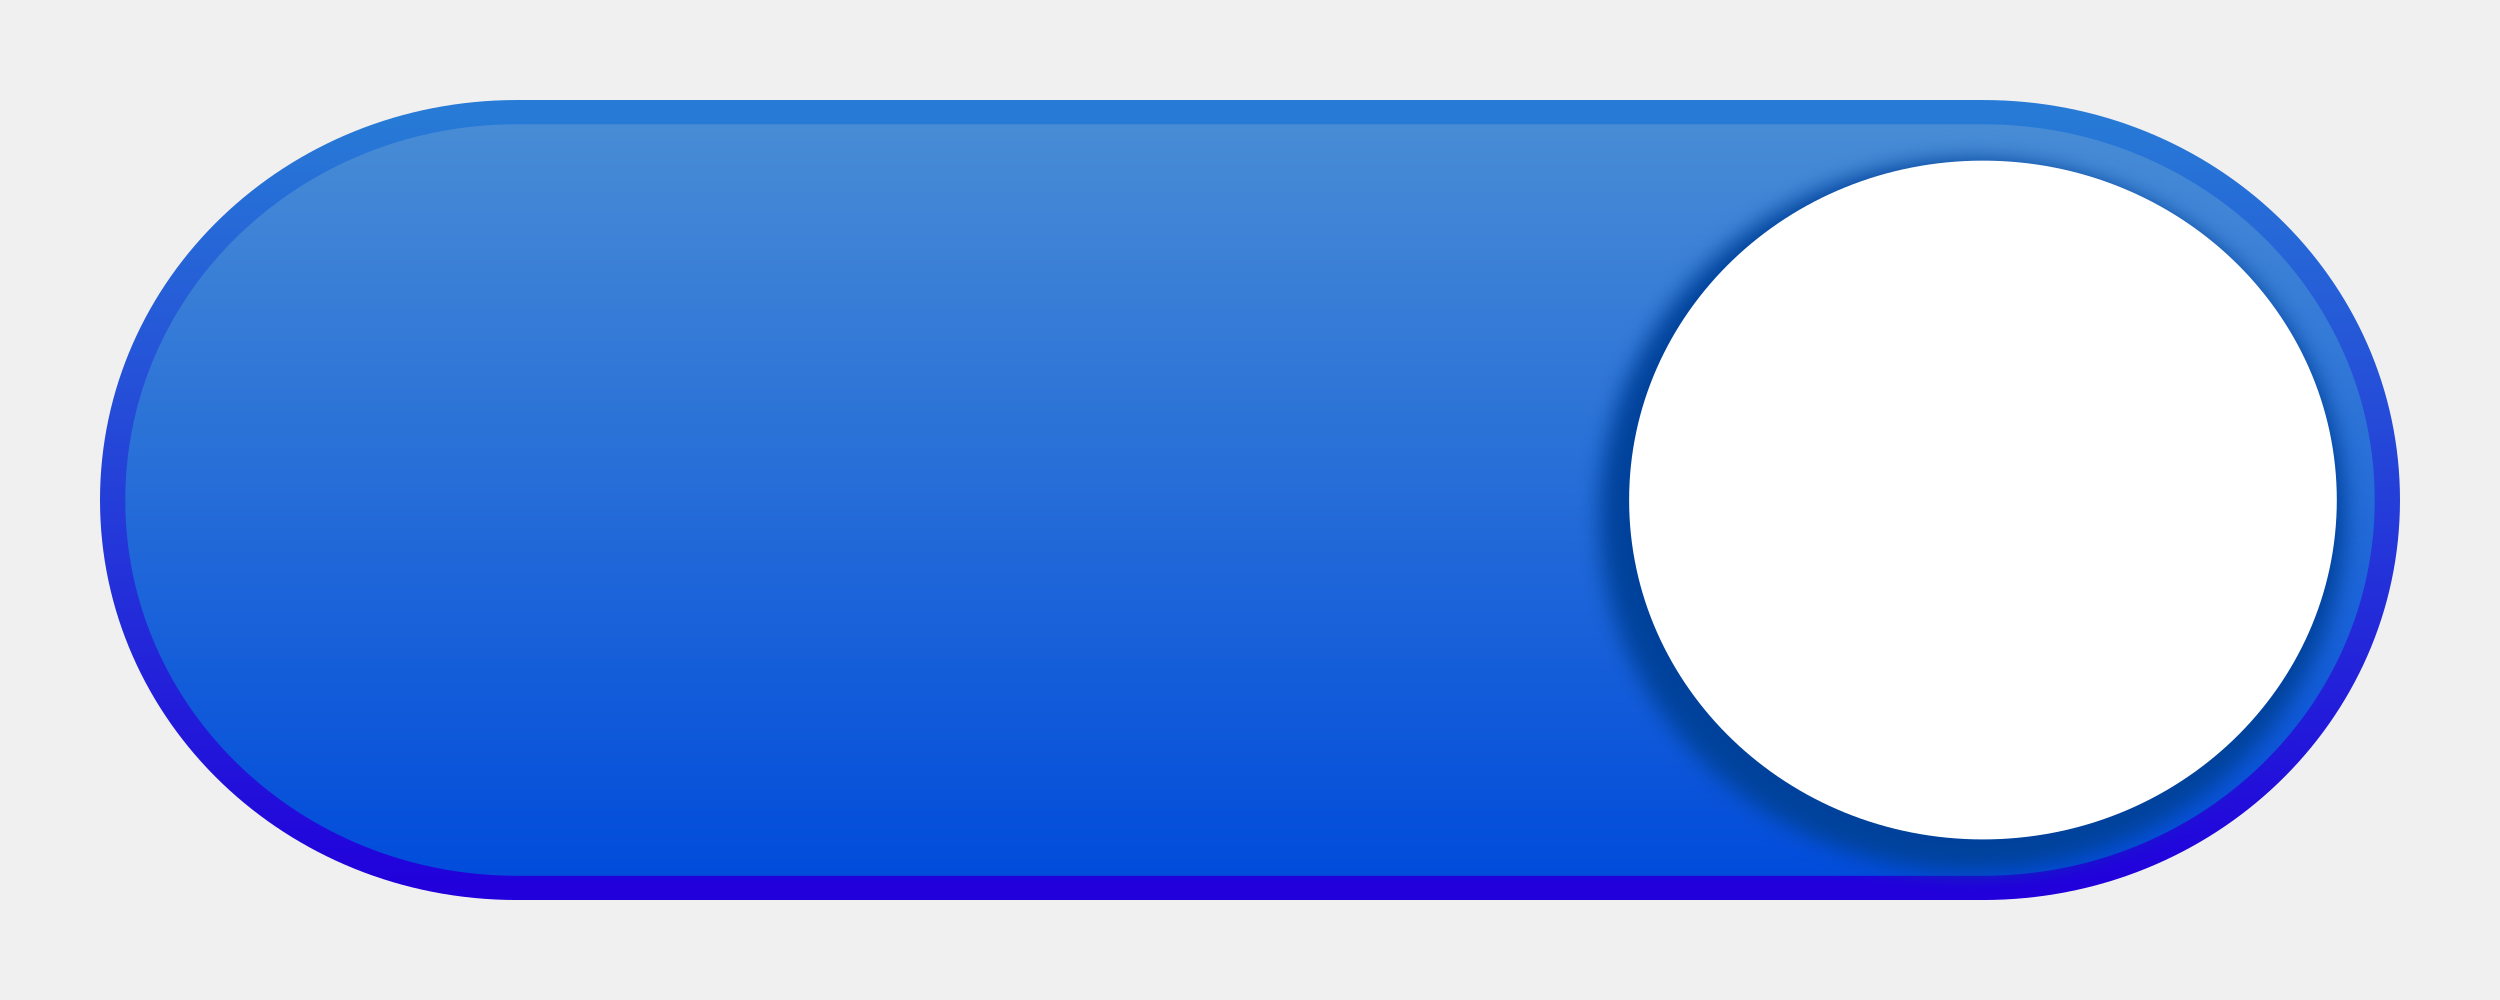
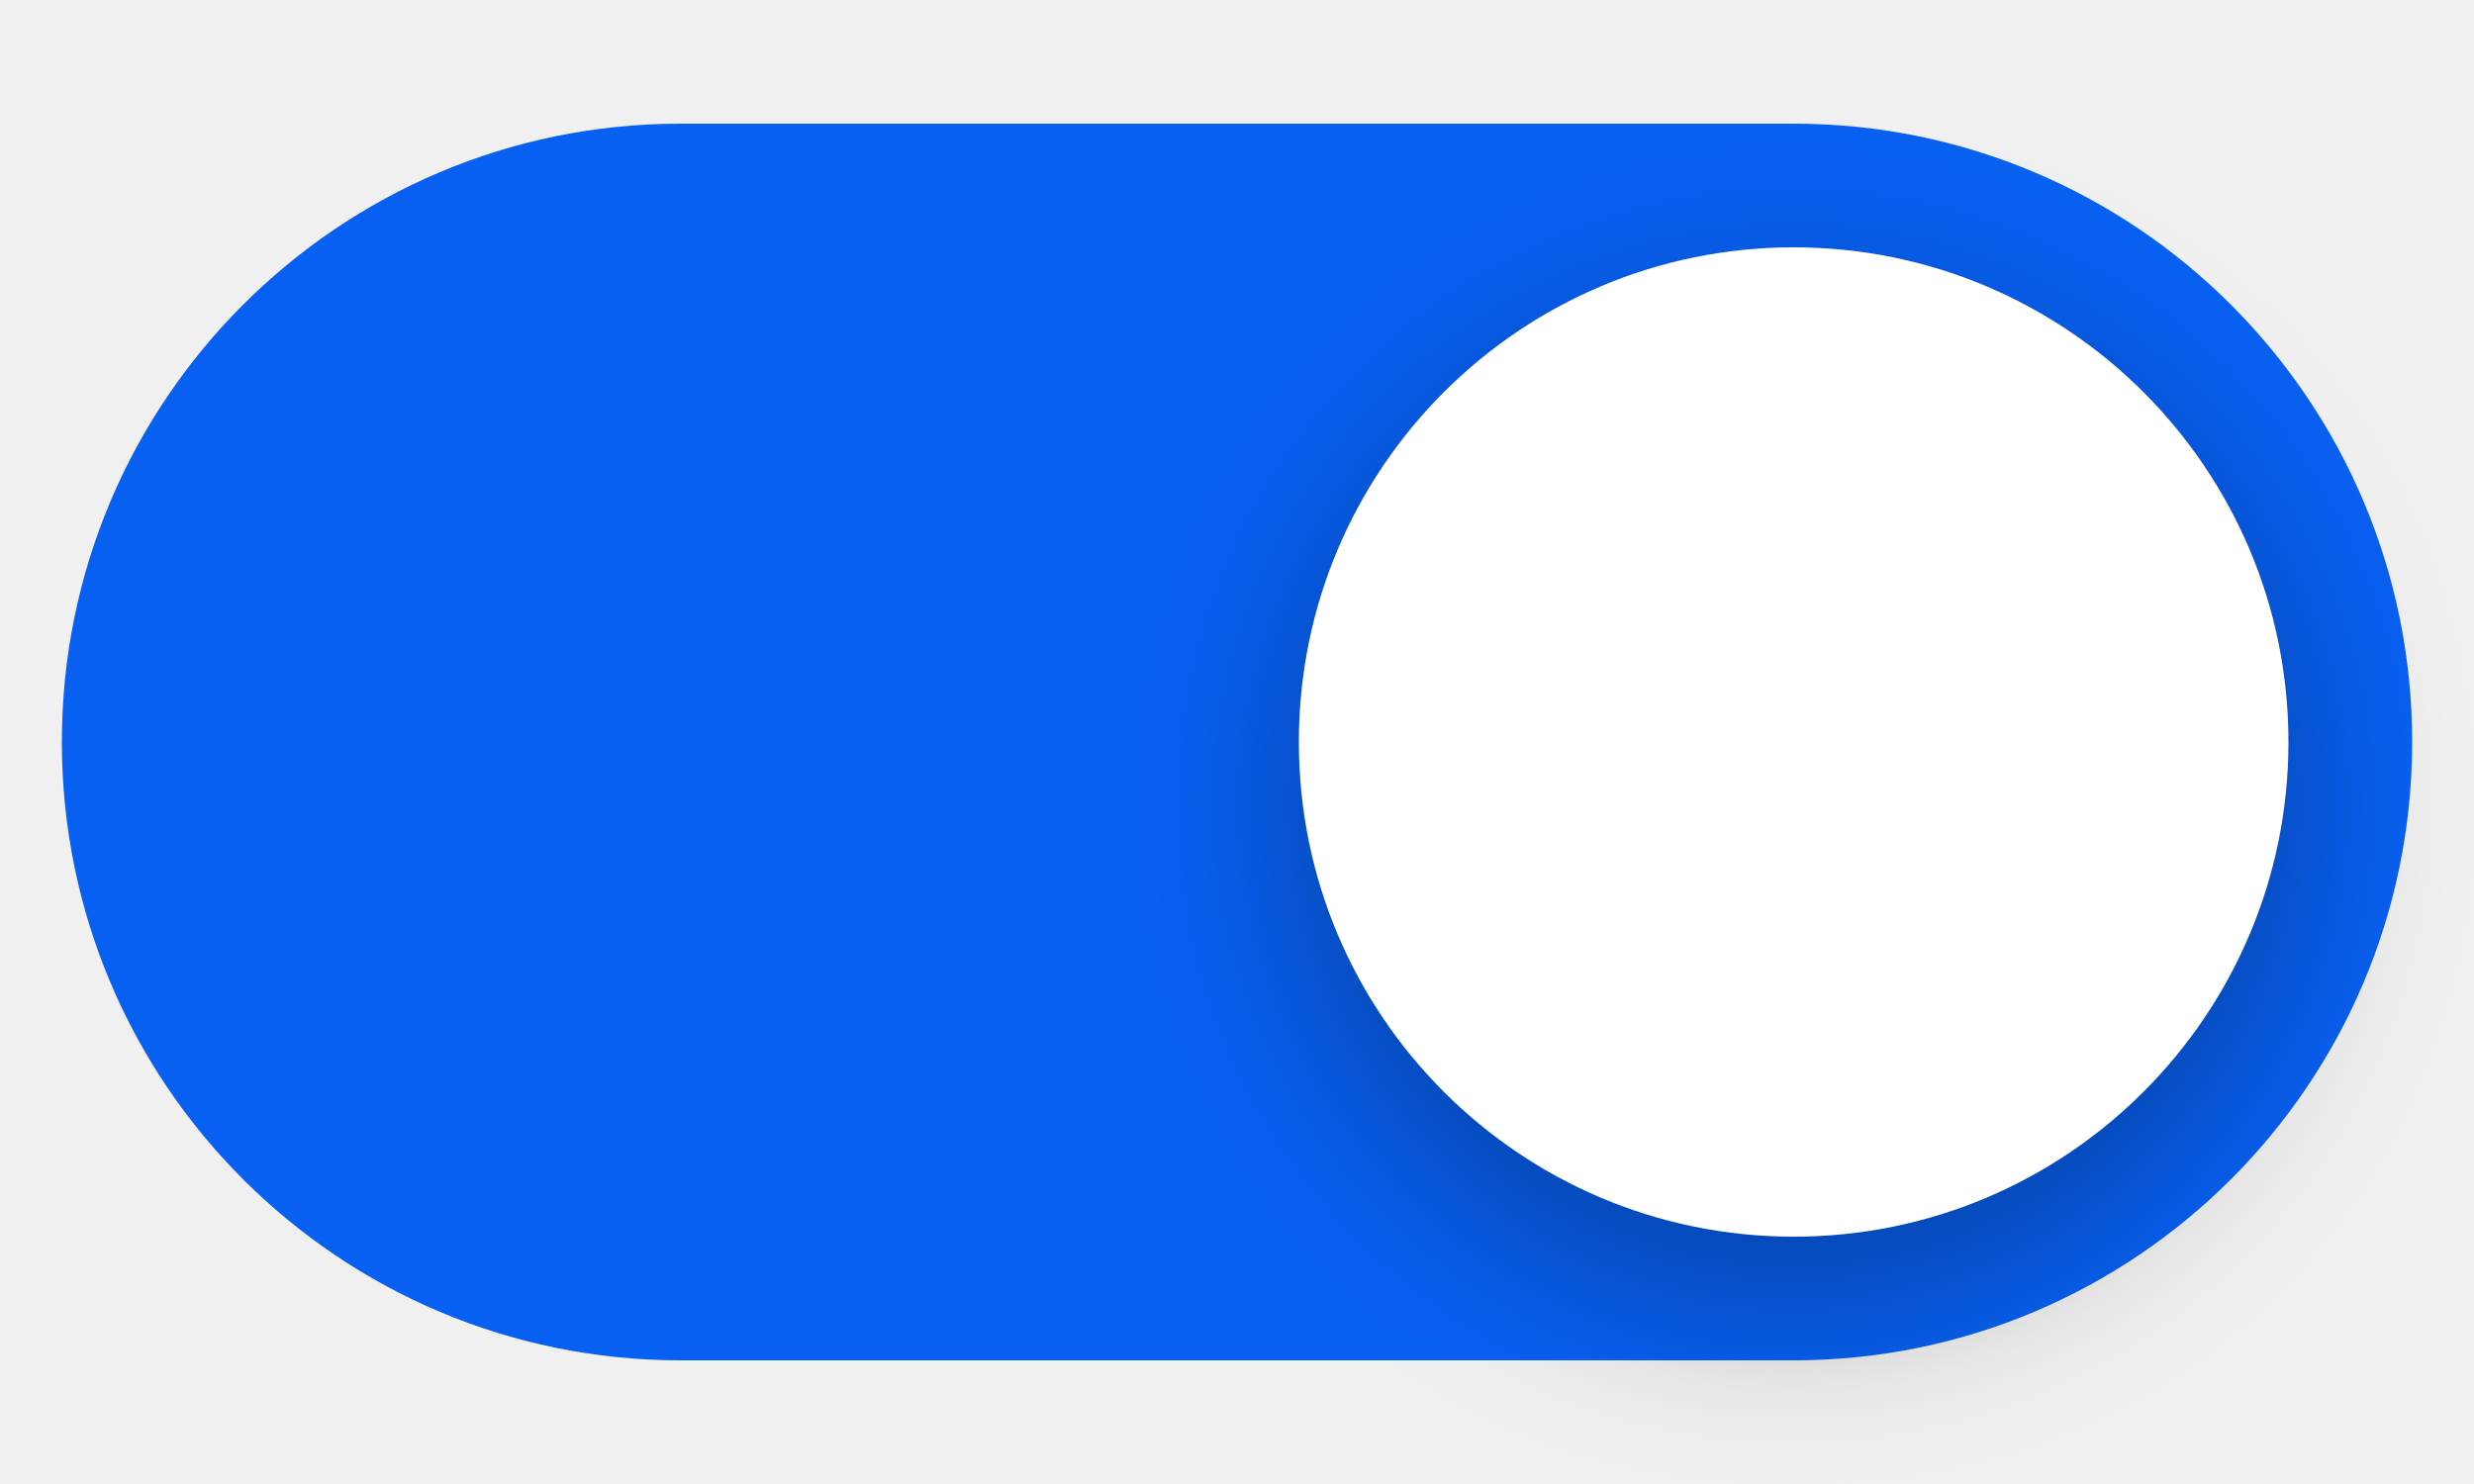
- <svg xmlns="http://www.w3.org/2000/svg" xmlns:xlink="http://www.w3.org/1999/xlink" width="50" height="20" viewBox="0 0 50 20" version="1.1" id="svg6">
-   <defs id="defs10">
-     <linearGradient gradientTransform="translate(14.787,0.1155235)" gradientUnits="userSpaceOnUse" y2="1034.362" x2="15" y1="1050.362" x1="15" id="linearGradient4521" xlink:href="#linearGradient4519" />
-     <linearGradient id="linearGradient4519">
-       <stop id="stop4515" offset="0" style="stop-color:#004bdb;stop-opacity:1" />
-       <stop id="stop4517" offset="1" style="stop-color:#498dd5;stop-opacity:1" />
+ <svg xmlns="http://www.w3.org/2000/svg" width="40" height="24" version="1.1" viewBox="0 0 40 24">
+   <defs>
+     <filter id="m" x="-.173" y="-.173" width="1.347" height="1.347" color-interpolation-filters="sRGB">
+       <feGaussianBlur stdDeviation="1.3" />
+     </filter>
+     <linearGradient id="a" x1="41" x2="41" y1="1032.4" y2="1050.4" gradientTransform="matrix(.88889 0 0 .88889 -7.4444 -913.65)" gradientUnits="userSpaceOnUse">
+       <stop stop-color="#ffffff" offset="0" />
    </linearGradient>
-     <linearGradient gradientTransform="translate(14.787,0.1155235)" gradientUnits="userSpaceOnUse" y2="1034.362" x2="19" y1="1050.362" x1="19" id="linearGradient4529" xlink:href="#linearGradient4527" />
-     <linearGradient id="linearGradient4527">
-       <stop id="stop4523" offset="0" style="stop-color:#2100db;stop-opacity:1" />
-       <stop id="stop4525" offset="1" style="stop-color:#277bd6;stop-opacity:1" />
-     </linearGradient>
-     <filter height="1.072" y="-0.036" width="1.072" x="-0.036" id="filter4549" style="color-interpolation-filters:sRGB">
-       <feGaussianBlur id="feGaussianBlur4551" stdDeviation="0.219" />
-     </filter>
  </defs>
-   <circle cx="30" cy="10" r="6" id="circle4" style="fill:#ffffff" />
-   <g style="display:inline" transform="translate(2.0514095e-5,-1032.362)" id="toggle-on">
-     <g transform="translate(-5.185199,-0.5912313)" id="g4562-7">
-       <g id="g4556-0" transform="matrix(1.010988,0,0,0.9697066,-0.4346218,32.056)">
-         <path id="rect4140-9" d="m 15.787,1034.478 h 29 c 4.432,0 8,3.568 8,8 0,4.432 -3.568,8 -8,8 h -29 c -4.432,0 -8,-3.568 -8,-8 0,-4.432 3.568,-8 8,-8 z" style="fill:url(#linearGradient4521);fill-opacity:1;stroke:url(#linearGradient4529);stroke-width:0.5;stroke-miterlimit:4;stroke-dasharray:none;stroke-opacity:1" />
-         <ellipse transform="matrix(1.007365,0,0,1.007365,14.20604,-7.582394)" ry="7.274" rx="7.318" cy="1042.701" cx="30.144" id="path4142" style="fill:#00429b;fill-opacity:1;stroke:none;stroke-width:1.216;filter:url(#filter4549)" />
-         <circle style="fill:#ffffff;fill-opacity:1;stroke:none;stroke-width:1.167" id="circle4531-3" cx="44.787" cy="1042.478" r="7" />
-       </g>
-     </g>
-   </g>
+   <rect x="1" y="2" width="38" height="20" rx="10" ry="10" fill="#0860f2" stroke-linecap="round" stroke-linejoin="round" stroke-width="2" style="paint-order:markers stroke fill" />
+   <circle transform="matrix(.93214 0 0 .93214 -177.25 113.81)" cx="221.26" cy="-108.14" r="9" filter="url(#m)" opacity=".25" />
+   <circle cx="29" cy="12" r="8" fill="url(#a)" stroke-width=".889" />
</svg>
